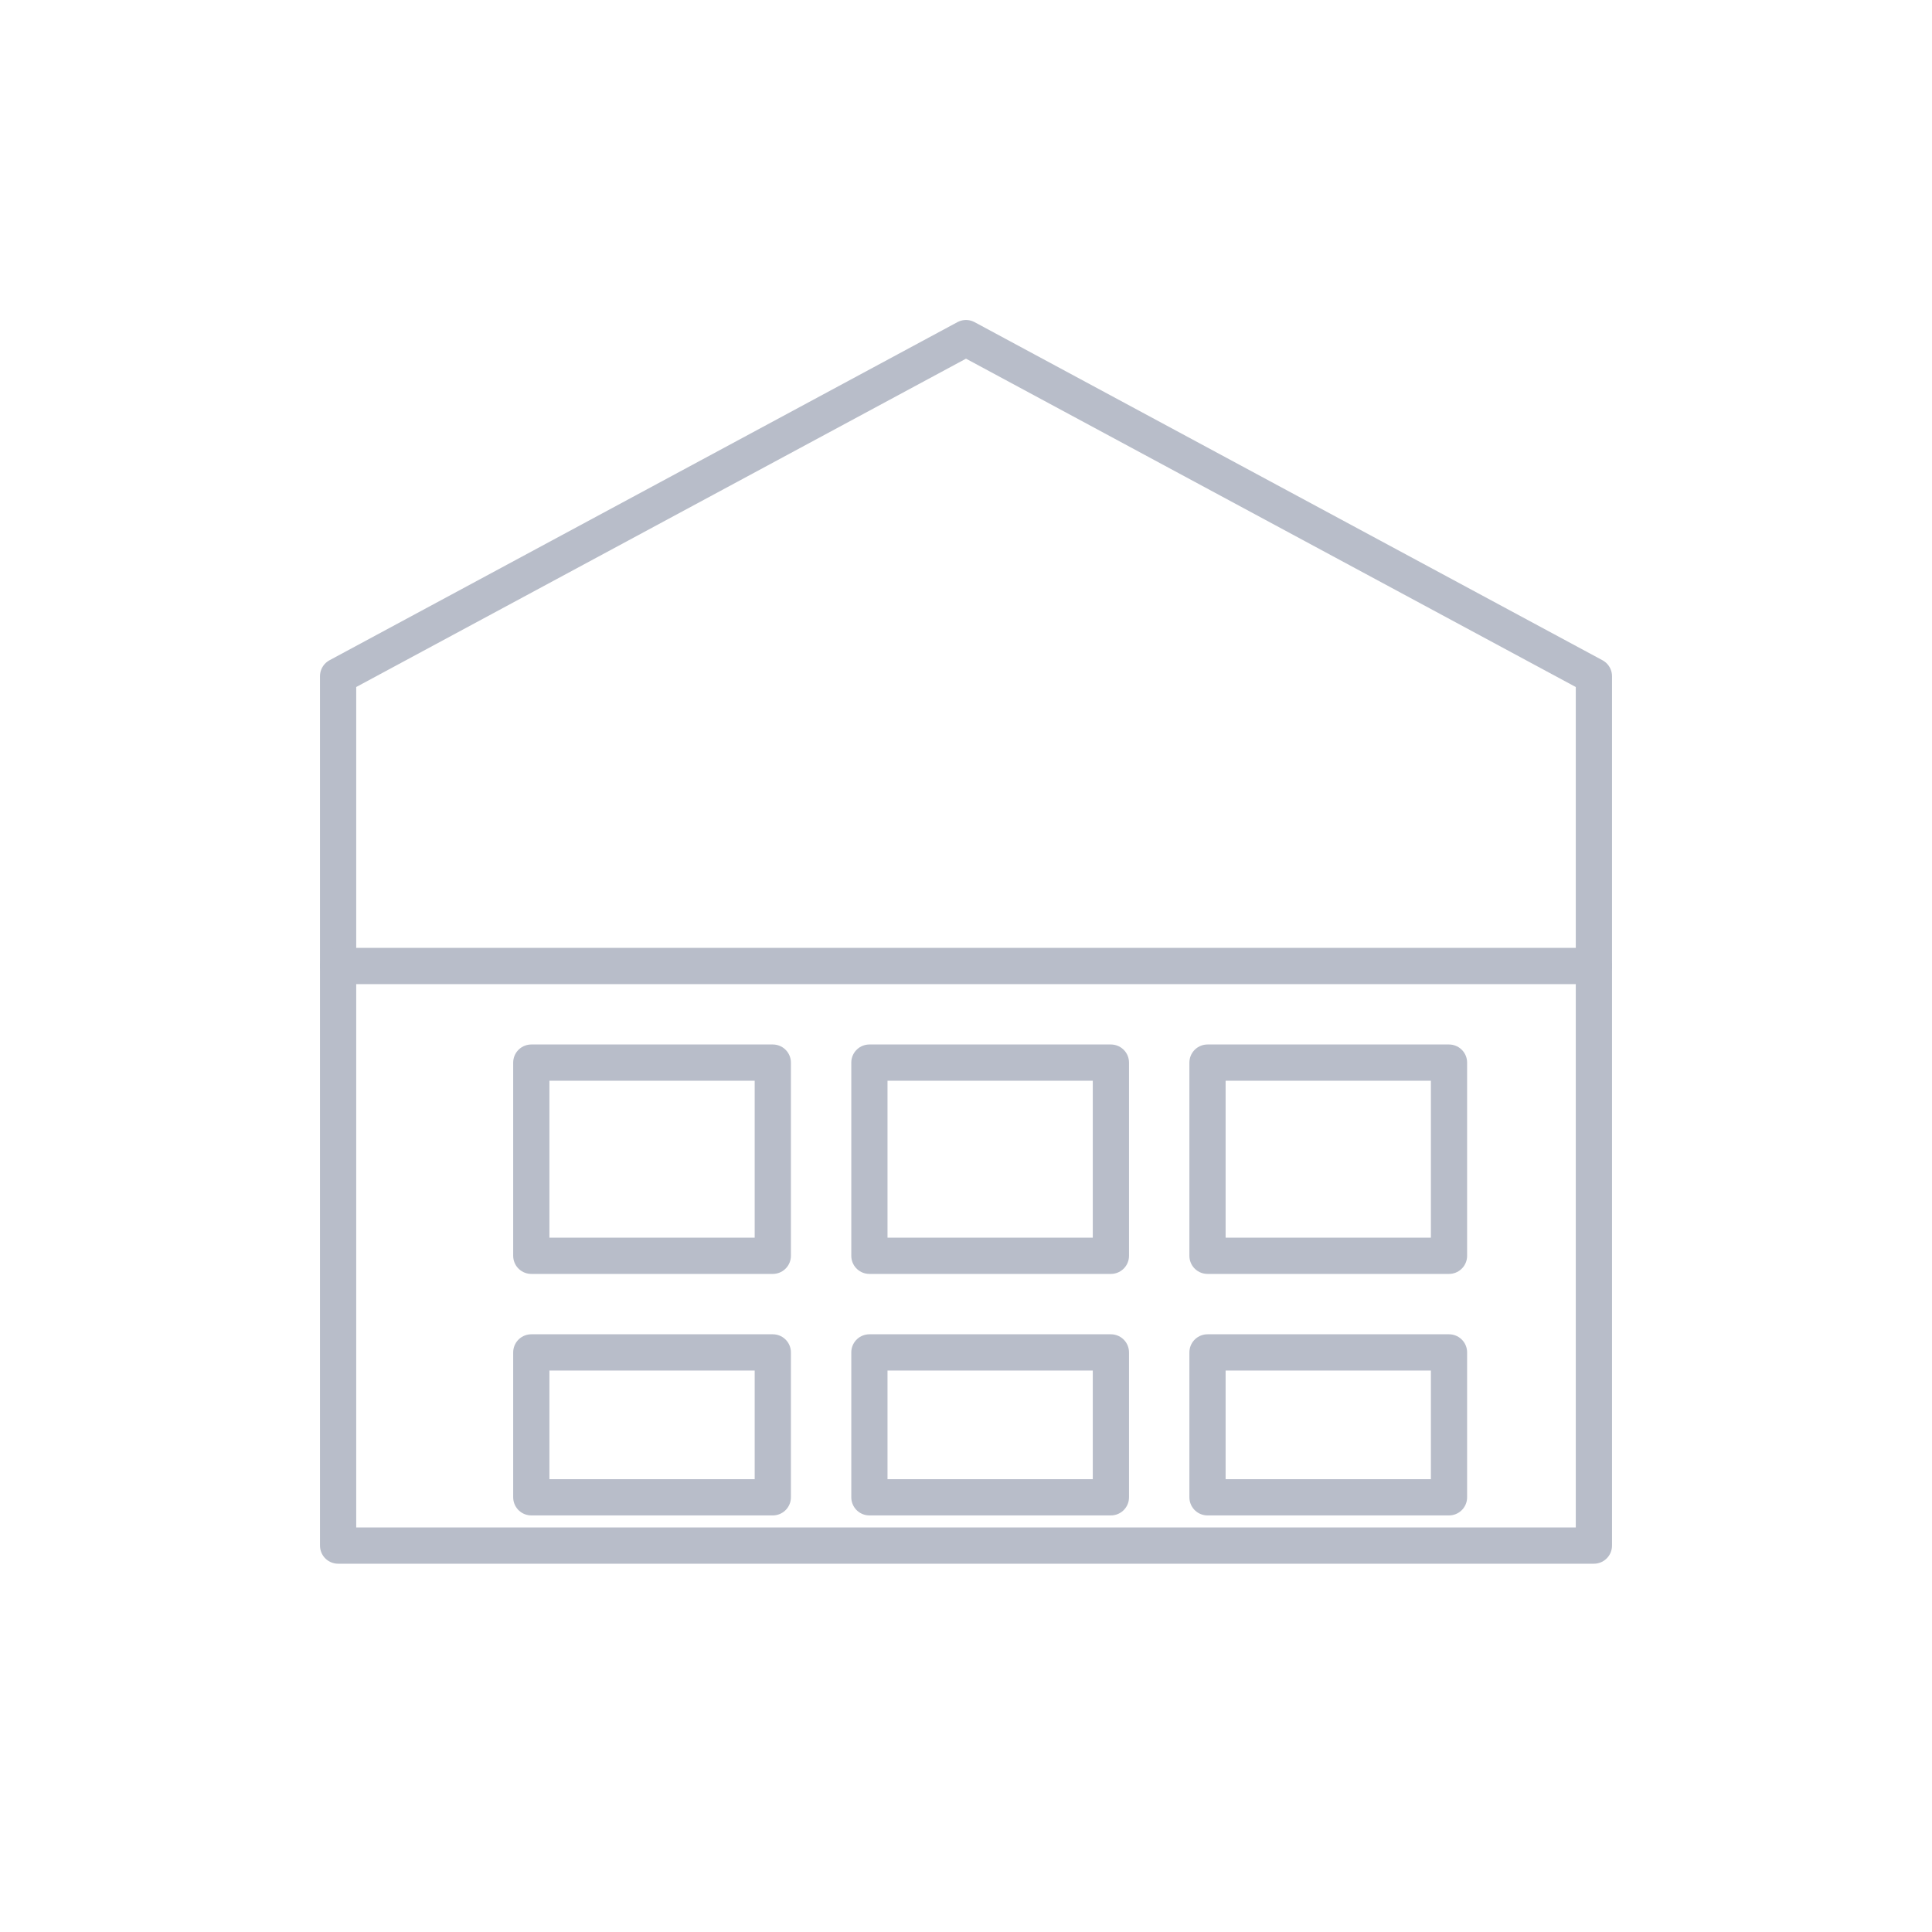
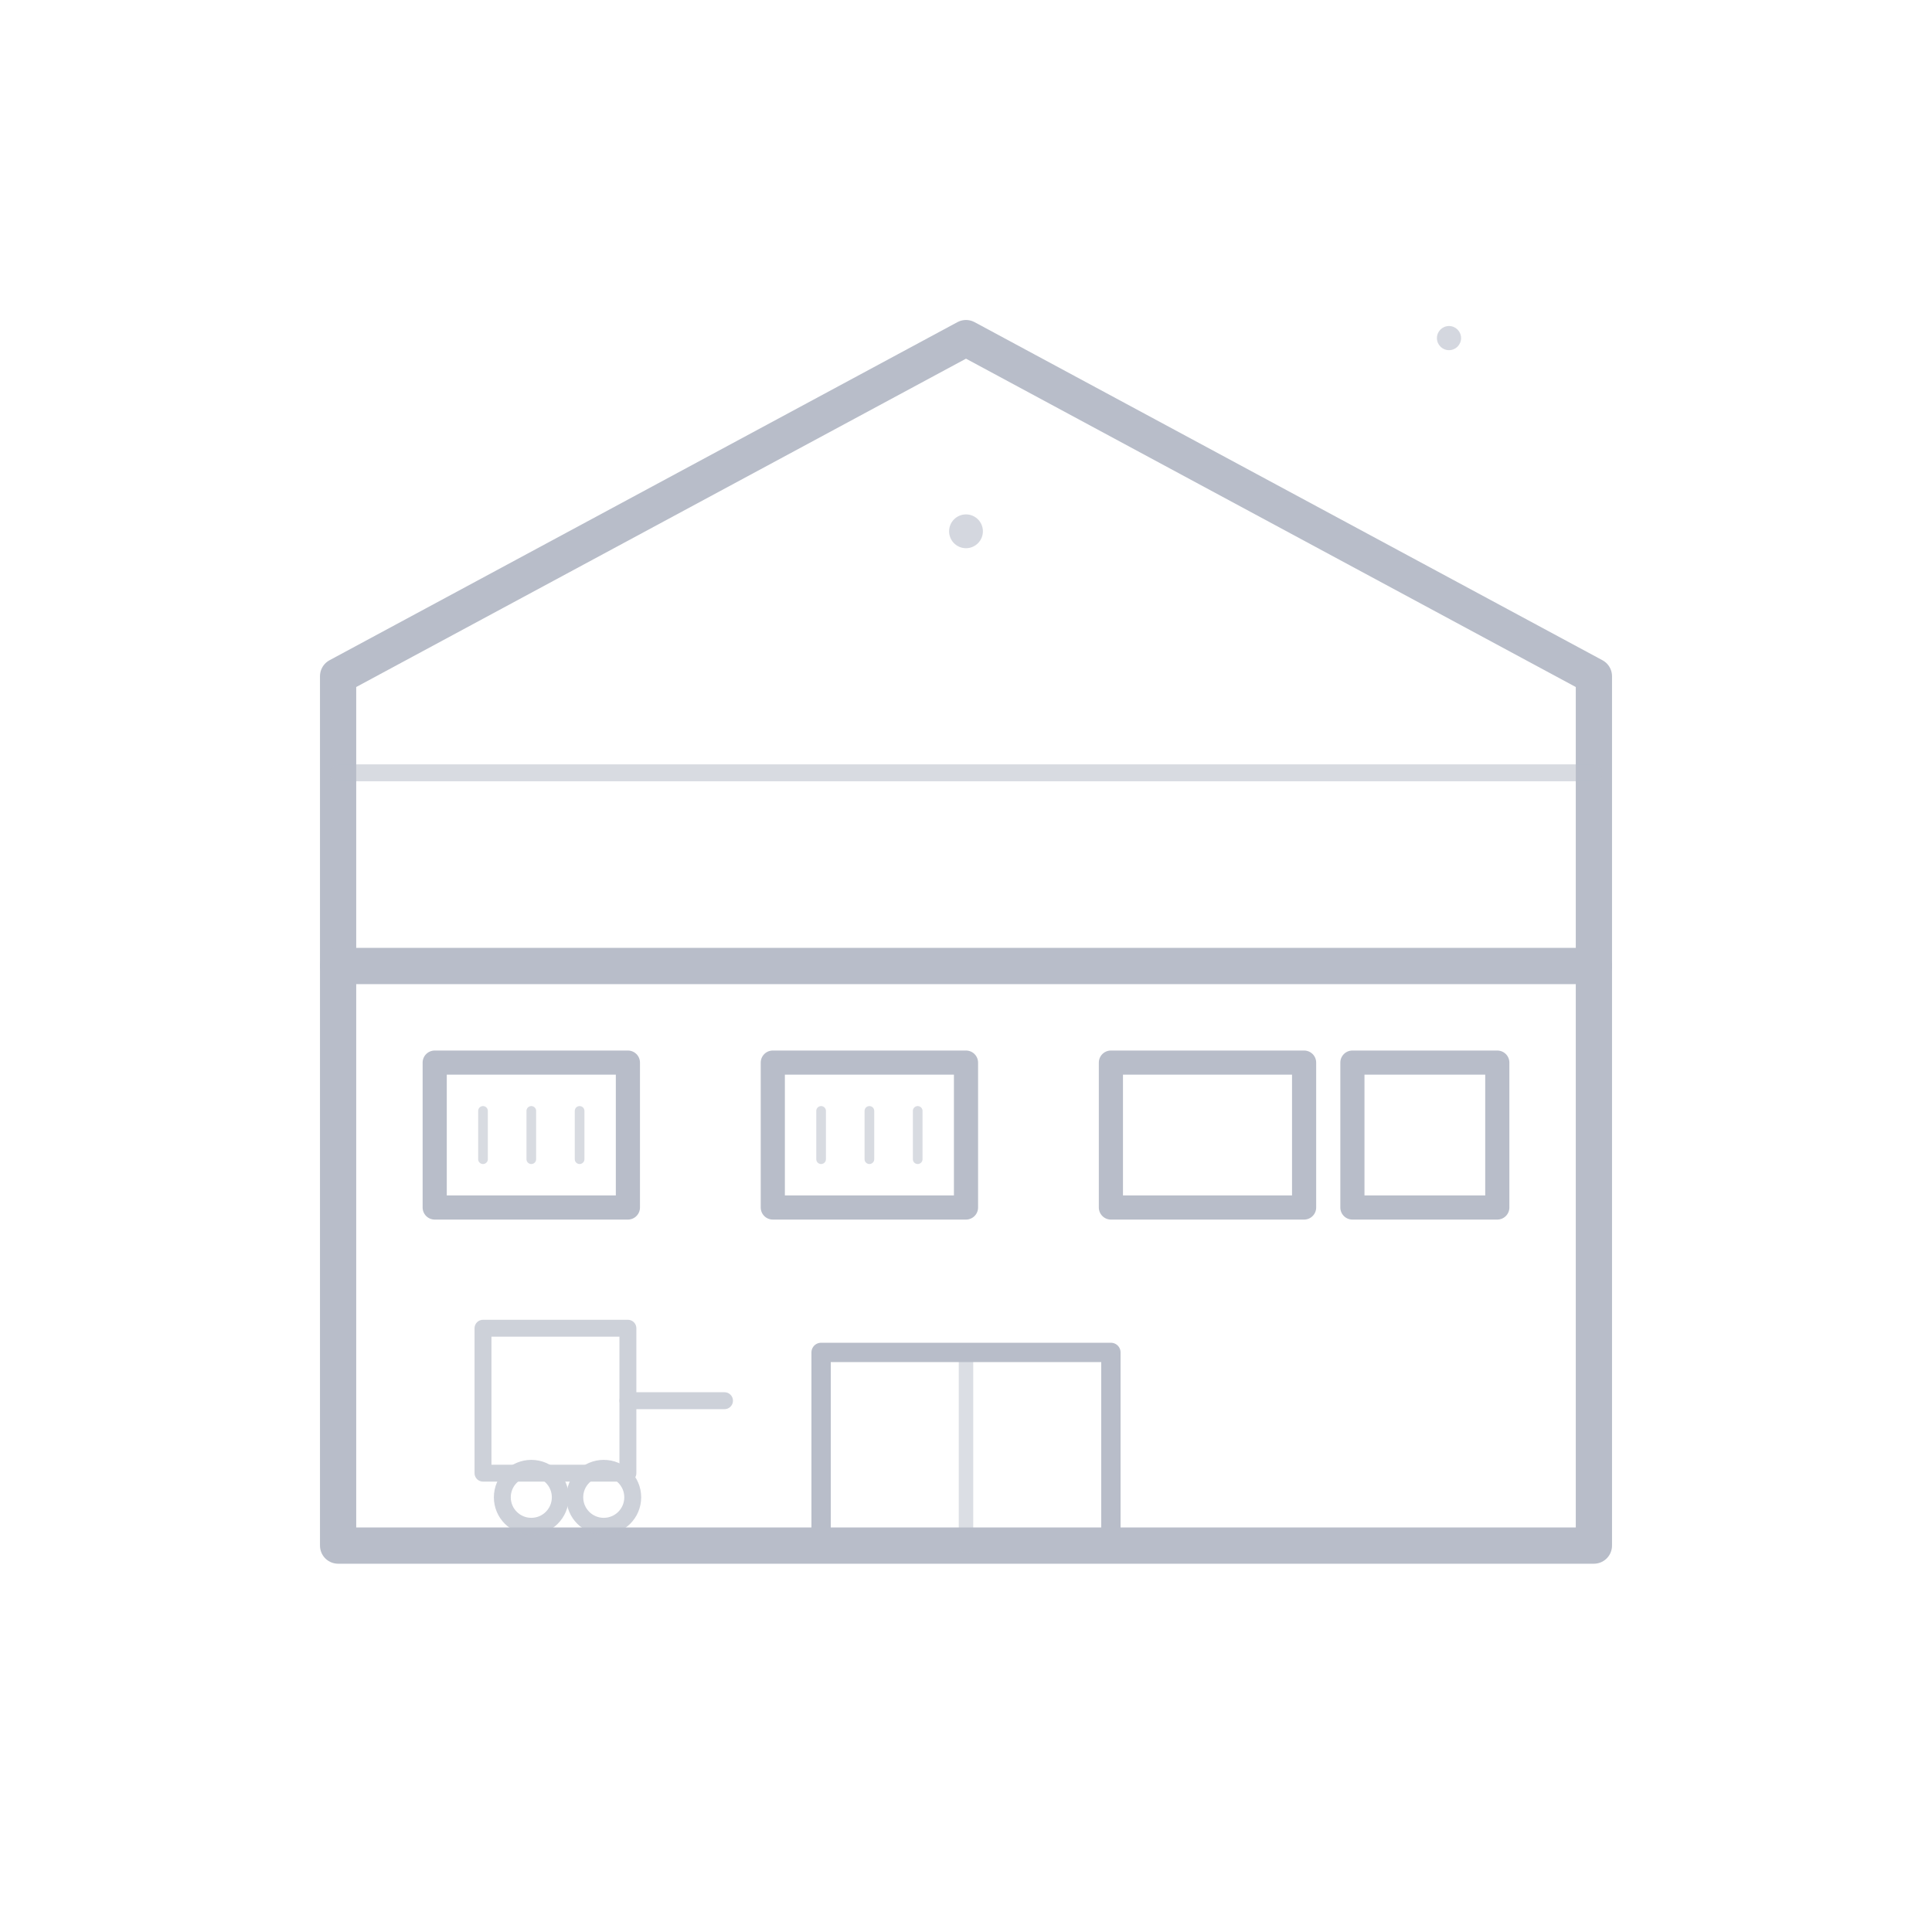
- <svg xmlns="http://www.w3.org/2000/svg" viewBox="0 0 80 80" fill="none" stroke="#B8BDC9" stroke-width="1.5" stroke-linecap="round" stroke-linejoin="round" role="img" aria-label="Warehouse Management">
-   <path d="M14 28 L 40 14 L 66 28 V 64 H 14 Z" />
-   <line x1="14" y1="40" x2="66" y2="40" />
-   <rect x="22" y="44" width="10" height="8" />
-   <rect x="36" y="44" width="10" height="8" />
-   <rect x="50" y="44" width="10" height="8" />
-   <rect x="22" y="56" width="10" height="6" />
-   <rect x="36" y="56" width="10" height="6" />
-   <rect x="50" y="56" width="10" height="6" />
+ <svg xmlns="http://www.w3.org/2000/svg" viewBox="0 0 80 80" fill="none" stroke="#B8BDC9" stroke-linecap="round" stroke-linejoin="round" role="img" aria-label="Warehouse Management">
+   <path d="M14 28 L 40 14 L 66 28 V 64 H 14 Z" stroke-width="1.5" />
+   <line x1="14" y1="40" x2="66" y2="40" stroke-width="1.5" />
+   <line x1="14" y1="32" x2="66" y2="32" stroke-width="0.7" opacity="0.55" />
+   <rect x="34" y="56" width="12" height="8" stroke-width="0.8" />
+   <line x1="40" y1="56" x2="40" y2="64" stroke-width="0.6" opacity="0.5" />
+   <rect x="18" y="44" width="8" height="6" stroke-width="1" />
+   <rect x="32" y="44" width="8" height="6" stroke-width="1" />
+   <rect x="46" y="44" width="8" height="6" stroke-width="1" />
+   <rect x="56" y="44" width="6" height="6" stroke-width="1" />
+   <g stroke-width="0.4" opacity="0.55">
+     <line x1="20" y1="46" x2="20" y2="48" />
+     <line x1="22" y1="46" x2="22" y2="48" />
+     <line x1="24" y1="46" x2="24" y2="48" />
+     <line x1="34" y1="46" x2="34" y2="48" />
+     <line x1="36" y1="46" x2="36" y2="48" />
+     <line x1="38" y1="46" x2="38" y2="48" />
+   </g>
+   <g stroke-width="0.7" opacity="0.7">
+     <rect x="20" y="55" width="6" height="6" />
+     <line x1="26" y1="58" x2="30" y2="58" />
+     <circle cx="22" cy="62" r="1.2" />
+     <circle cx="25" cy="62" r="1.2" />
+   </g>
+   <g fill="#B8BDC9" stroke="none" opacity="0.6">
+     <circle cx="40" cy="22" r="0.7" />
+     <circle cx="60" cy="14" r="0.5" />
+   </g>
</svg>
